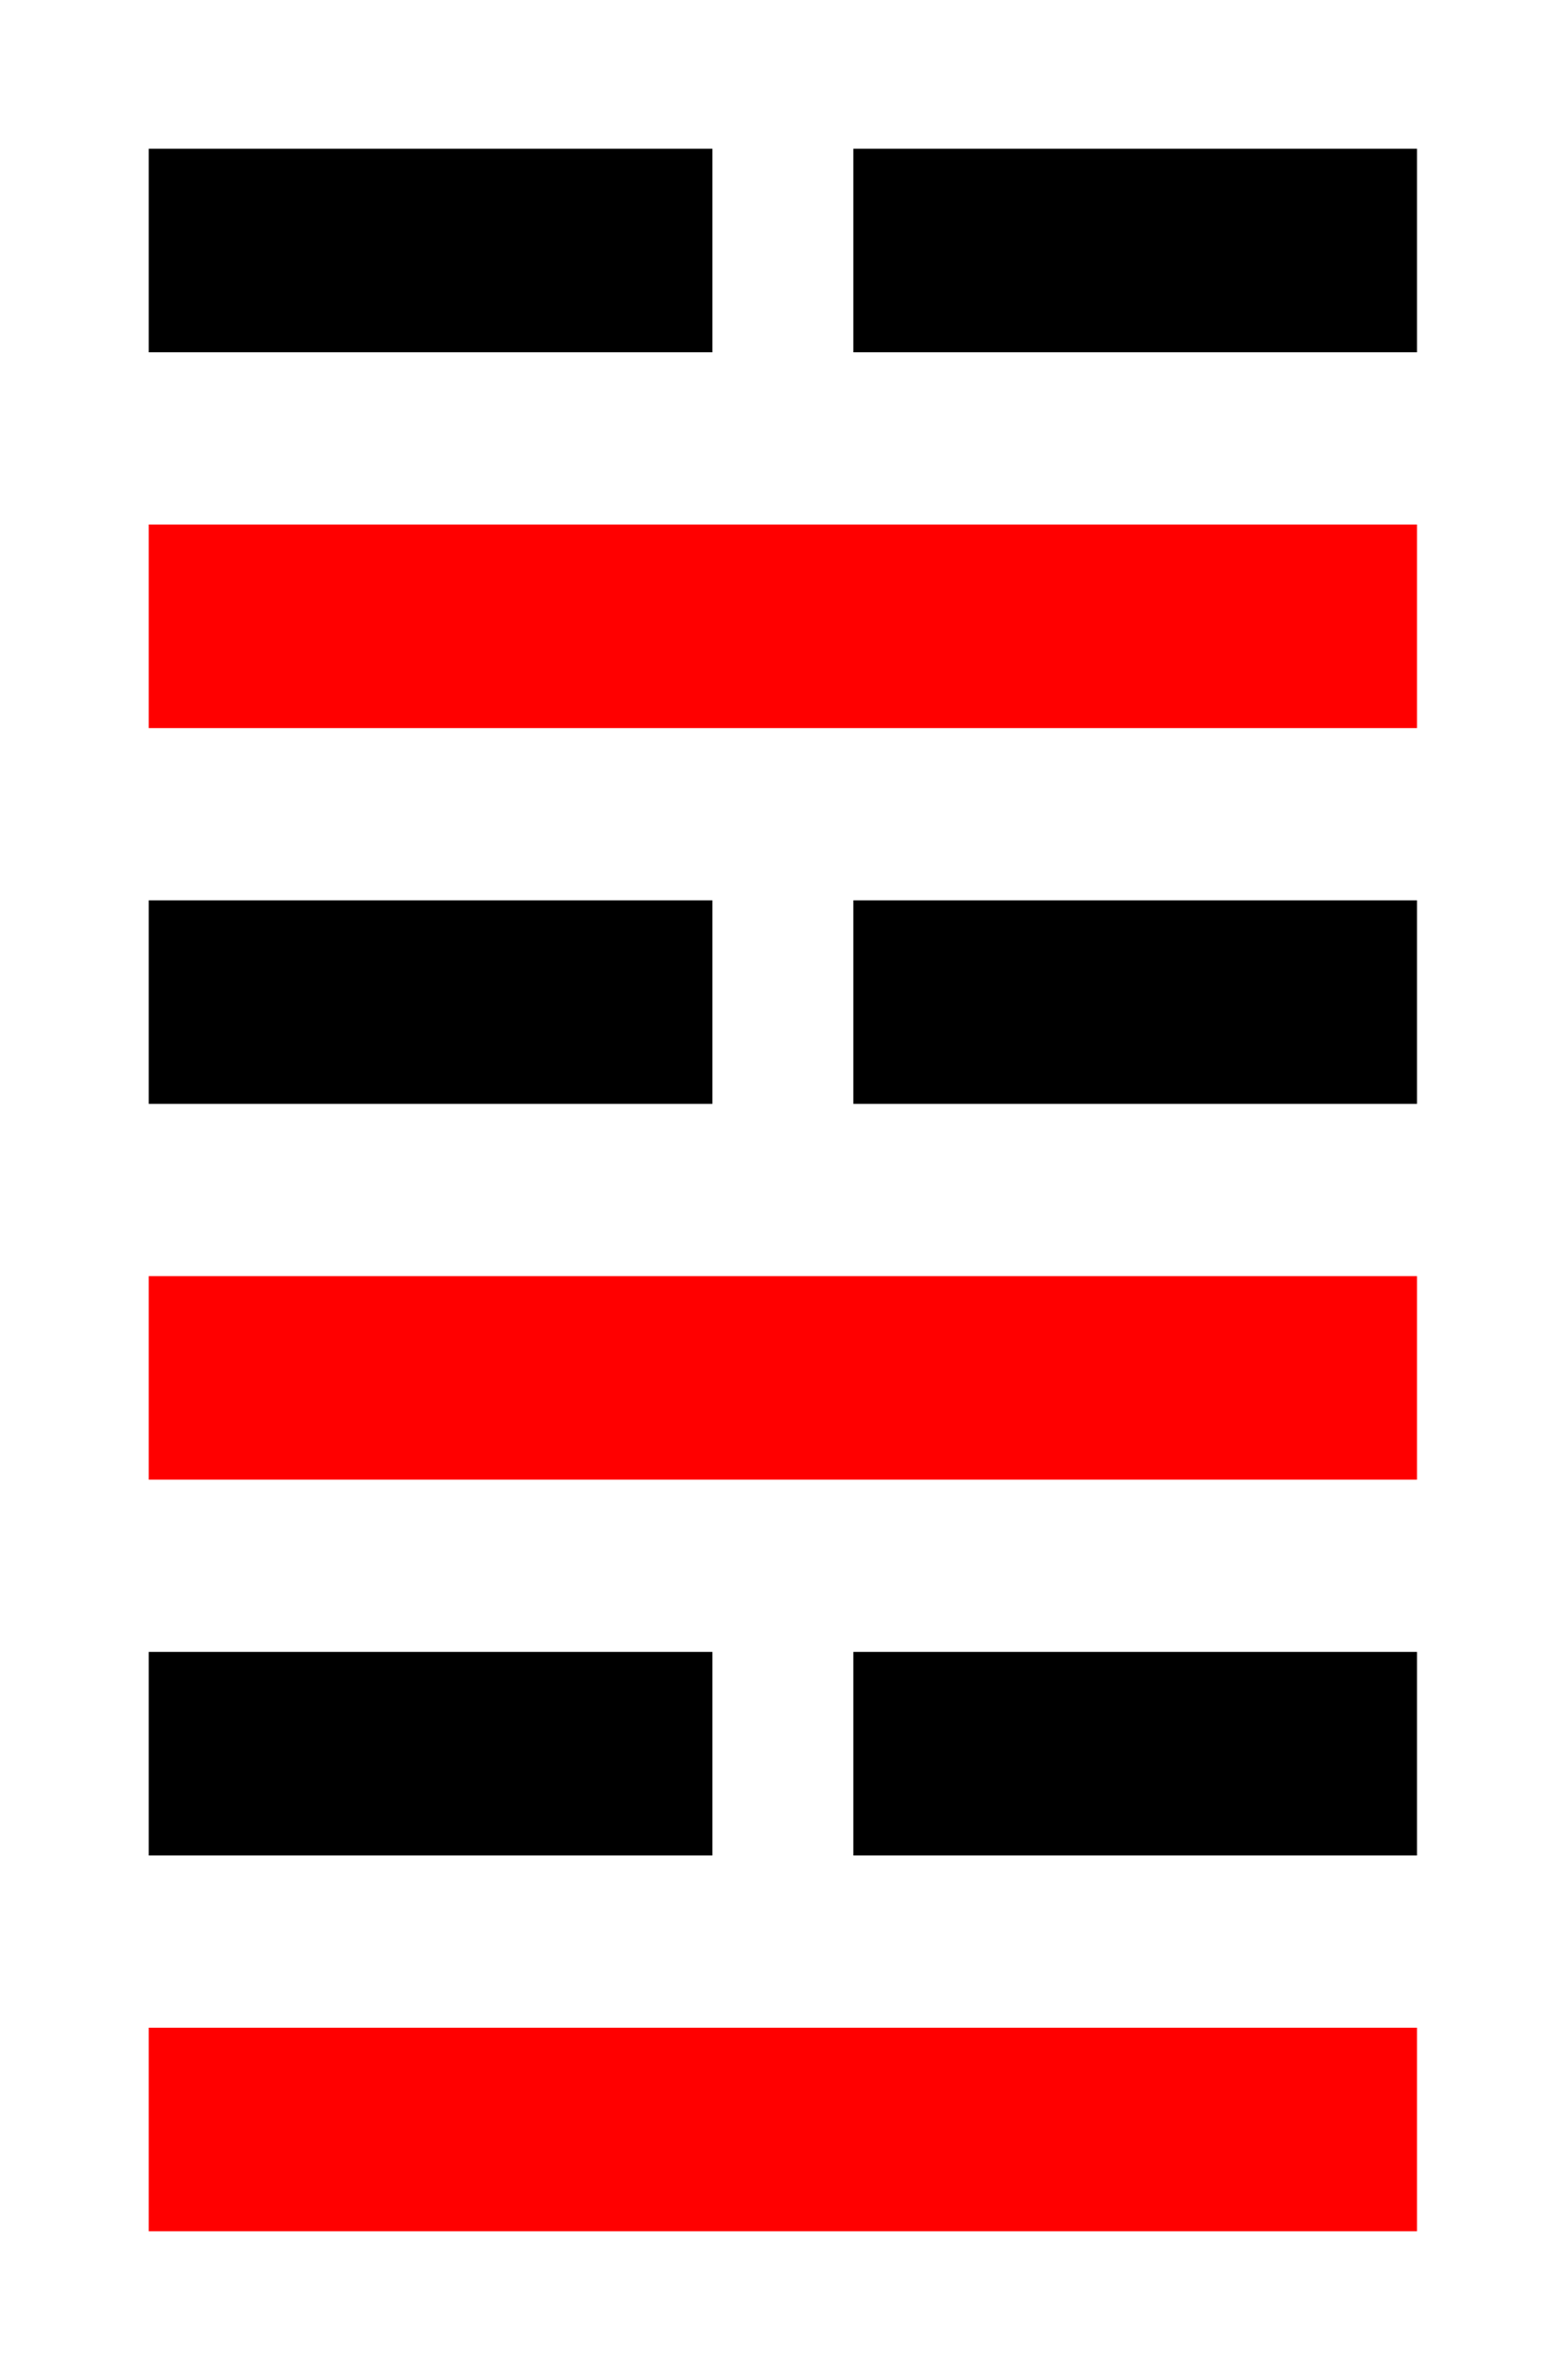
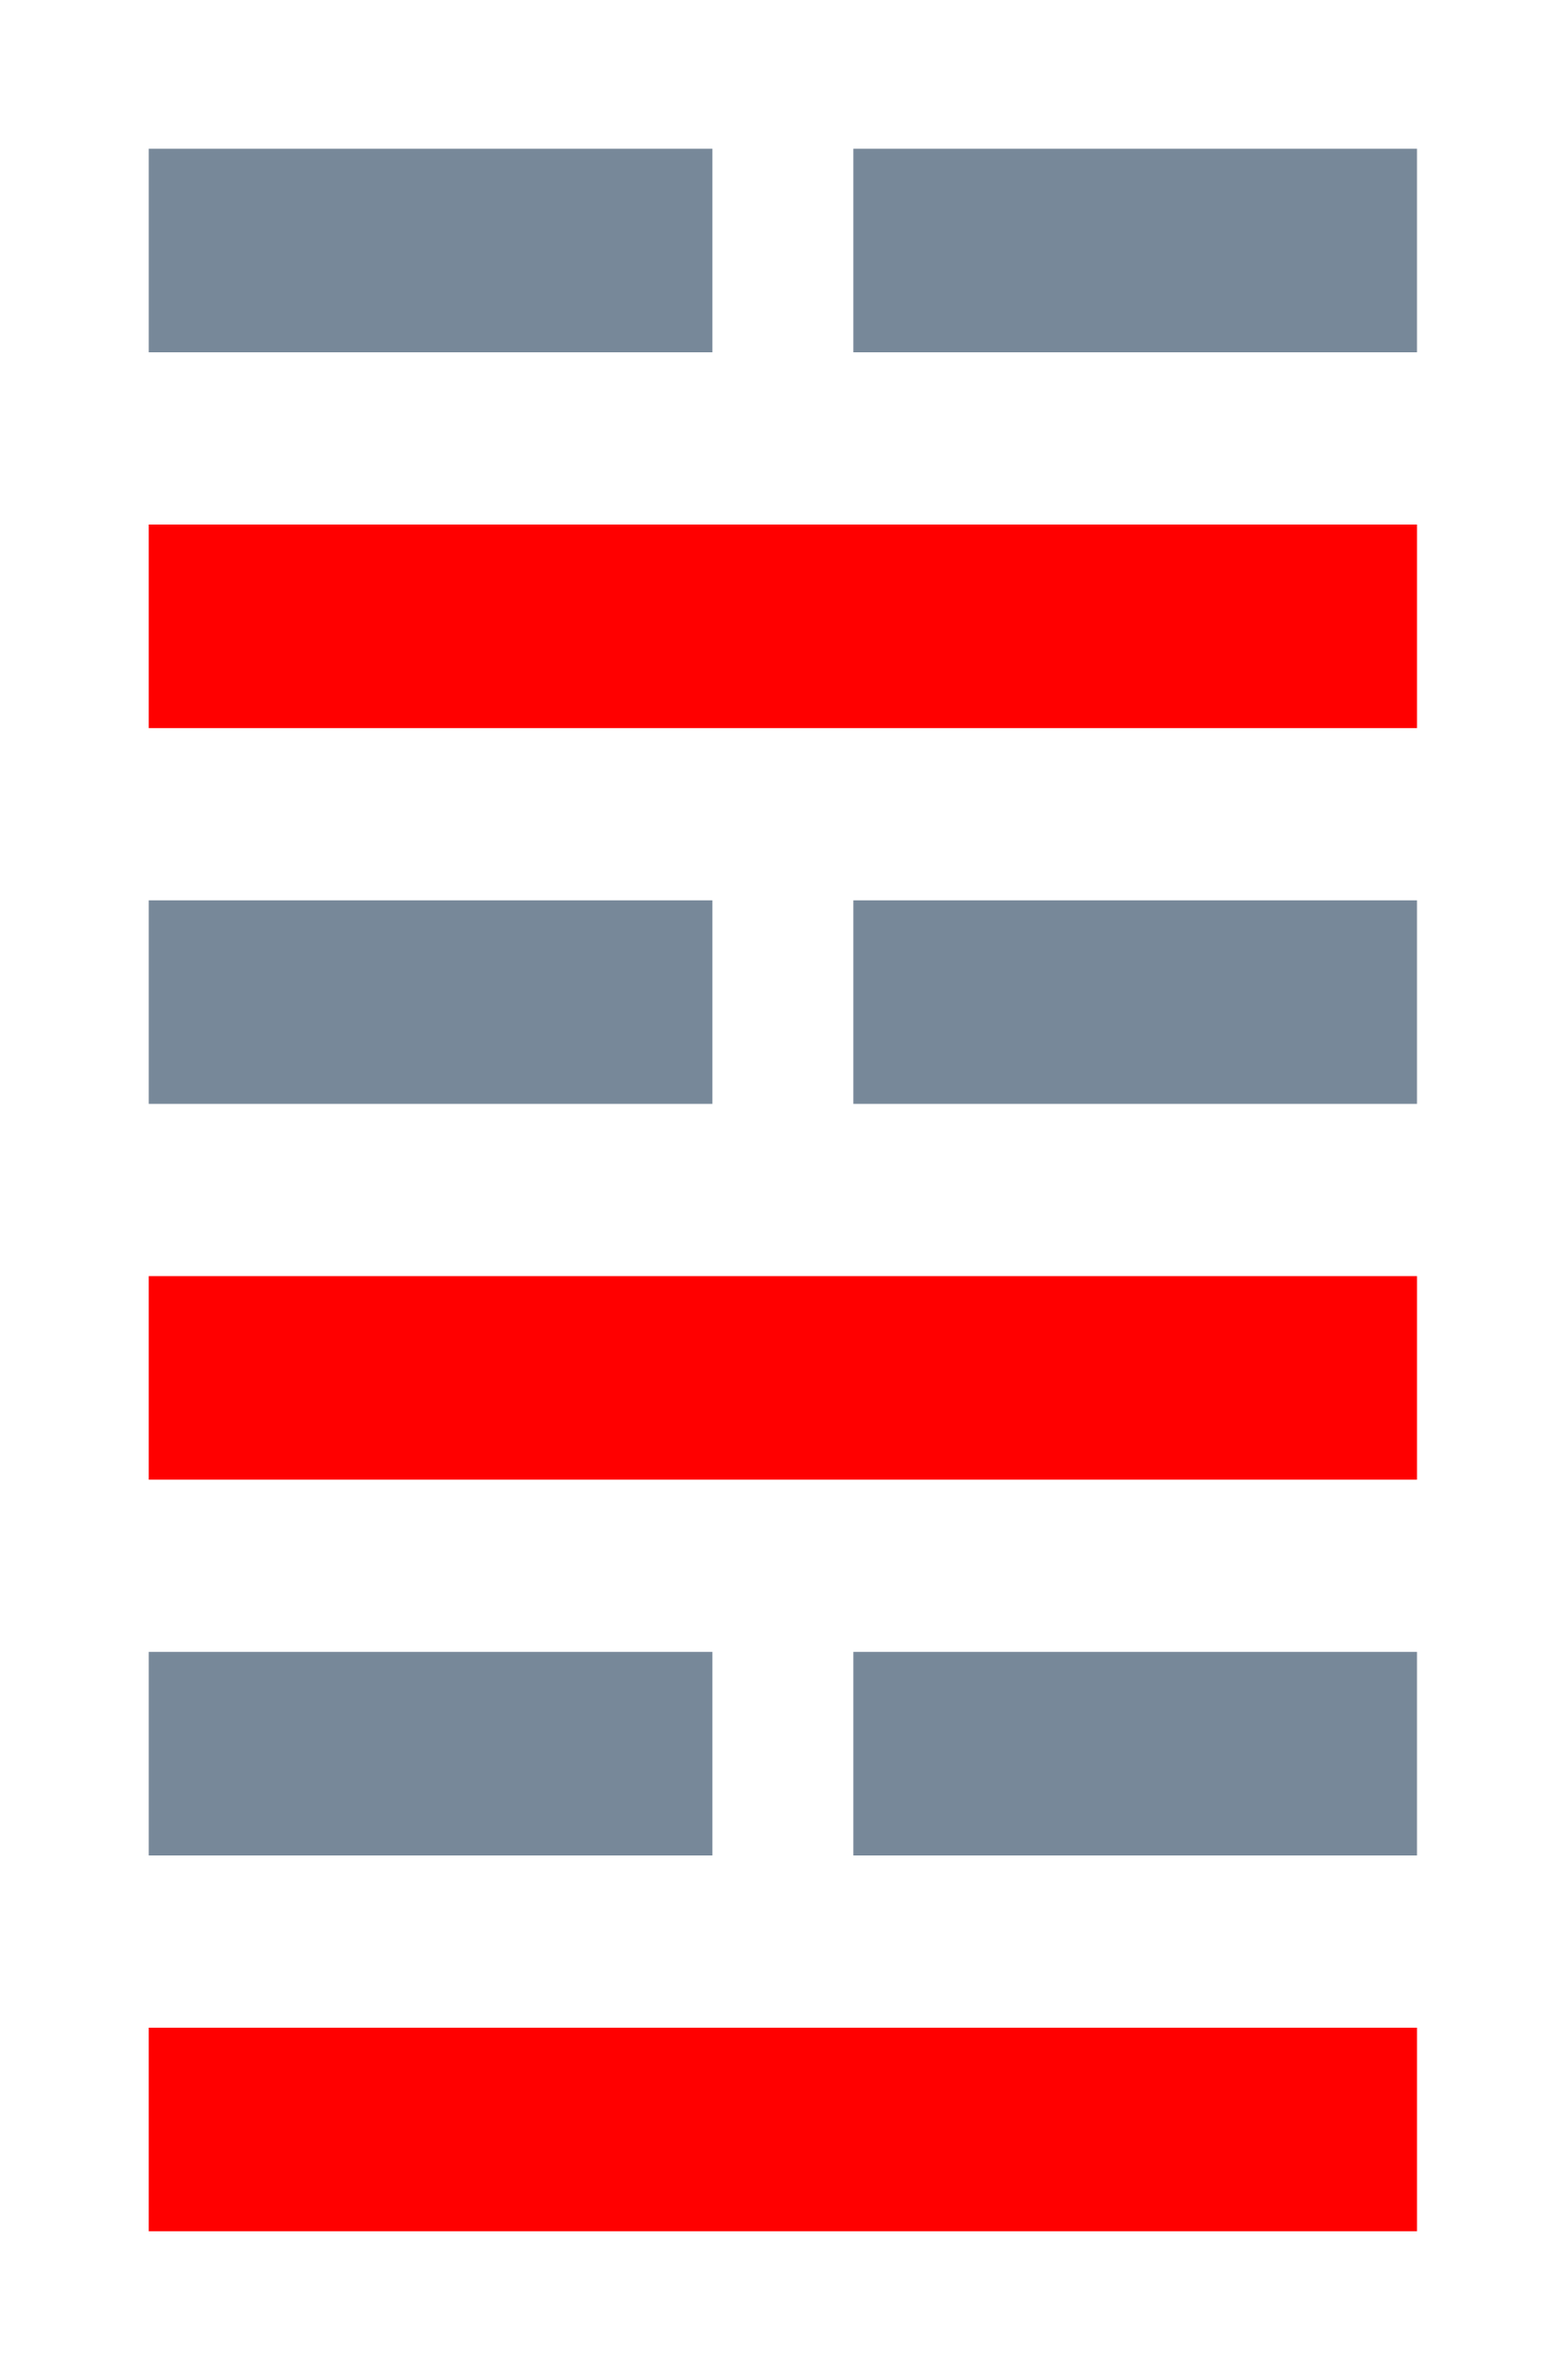
<svg xmlns="http://www.w3.org/2000/svg" width="100" height="152">
  <g>
-     <rect stroke="#000" height="12" width="35" y="58" x="10" fill="#000" />
+     <rect stroke="#778899" height="12" width="35" y="58" x="10" fill="#778899" />
    <rect stroke="#ff0000" height="12" width="80" y="34" x="10" fill="#ff0000" />
-     <rect stroke="#000" height="12" width="35" y="58" x="55" fill="#000" />
-     <rect stroke="#000" height="12" width="35" y="10" x="55" fill="#000" />
-     <rect stroke="#000" height="12" width="35" y="10" x="10" fill="#000" />
-     <rect stroke="#000" height="12" width="35" y="106" x="10" fill="#000" />
+     <rect stroke="#778899" height="12" width="35" y="58" x="55" fill="#778899" />
+     <rect stroke="#778899" height="12" width="35" y="10" x="55" fill="#778899" />
+     <rect stroke="#778899" height="12" width="35" y="10" x="10" fill="#778899" />
+     <rect stroke="#778899" height="12" width="35" y="106" x="10" fill="#778899" />
    <rect stroke="#ff0000" height="12" width="80" y="82" x="10" fill="#ff0000" />
    <rect stroke="#ff0000" height="12" width="80" y="130" x="10" fill="#ff0000" />
-     <rect stroke="#000" height="12" width="35" y="106" x="55" fill="#000" />
+     <rect stroke="#778899" height="12" width="35" y="106" x="55" fill="#778899" />
  </g>
</svg>
